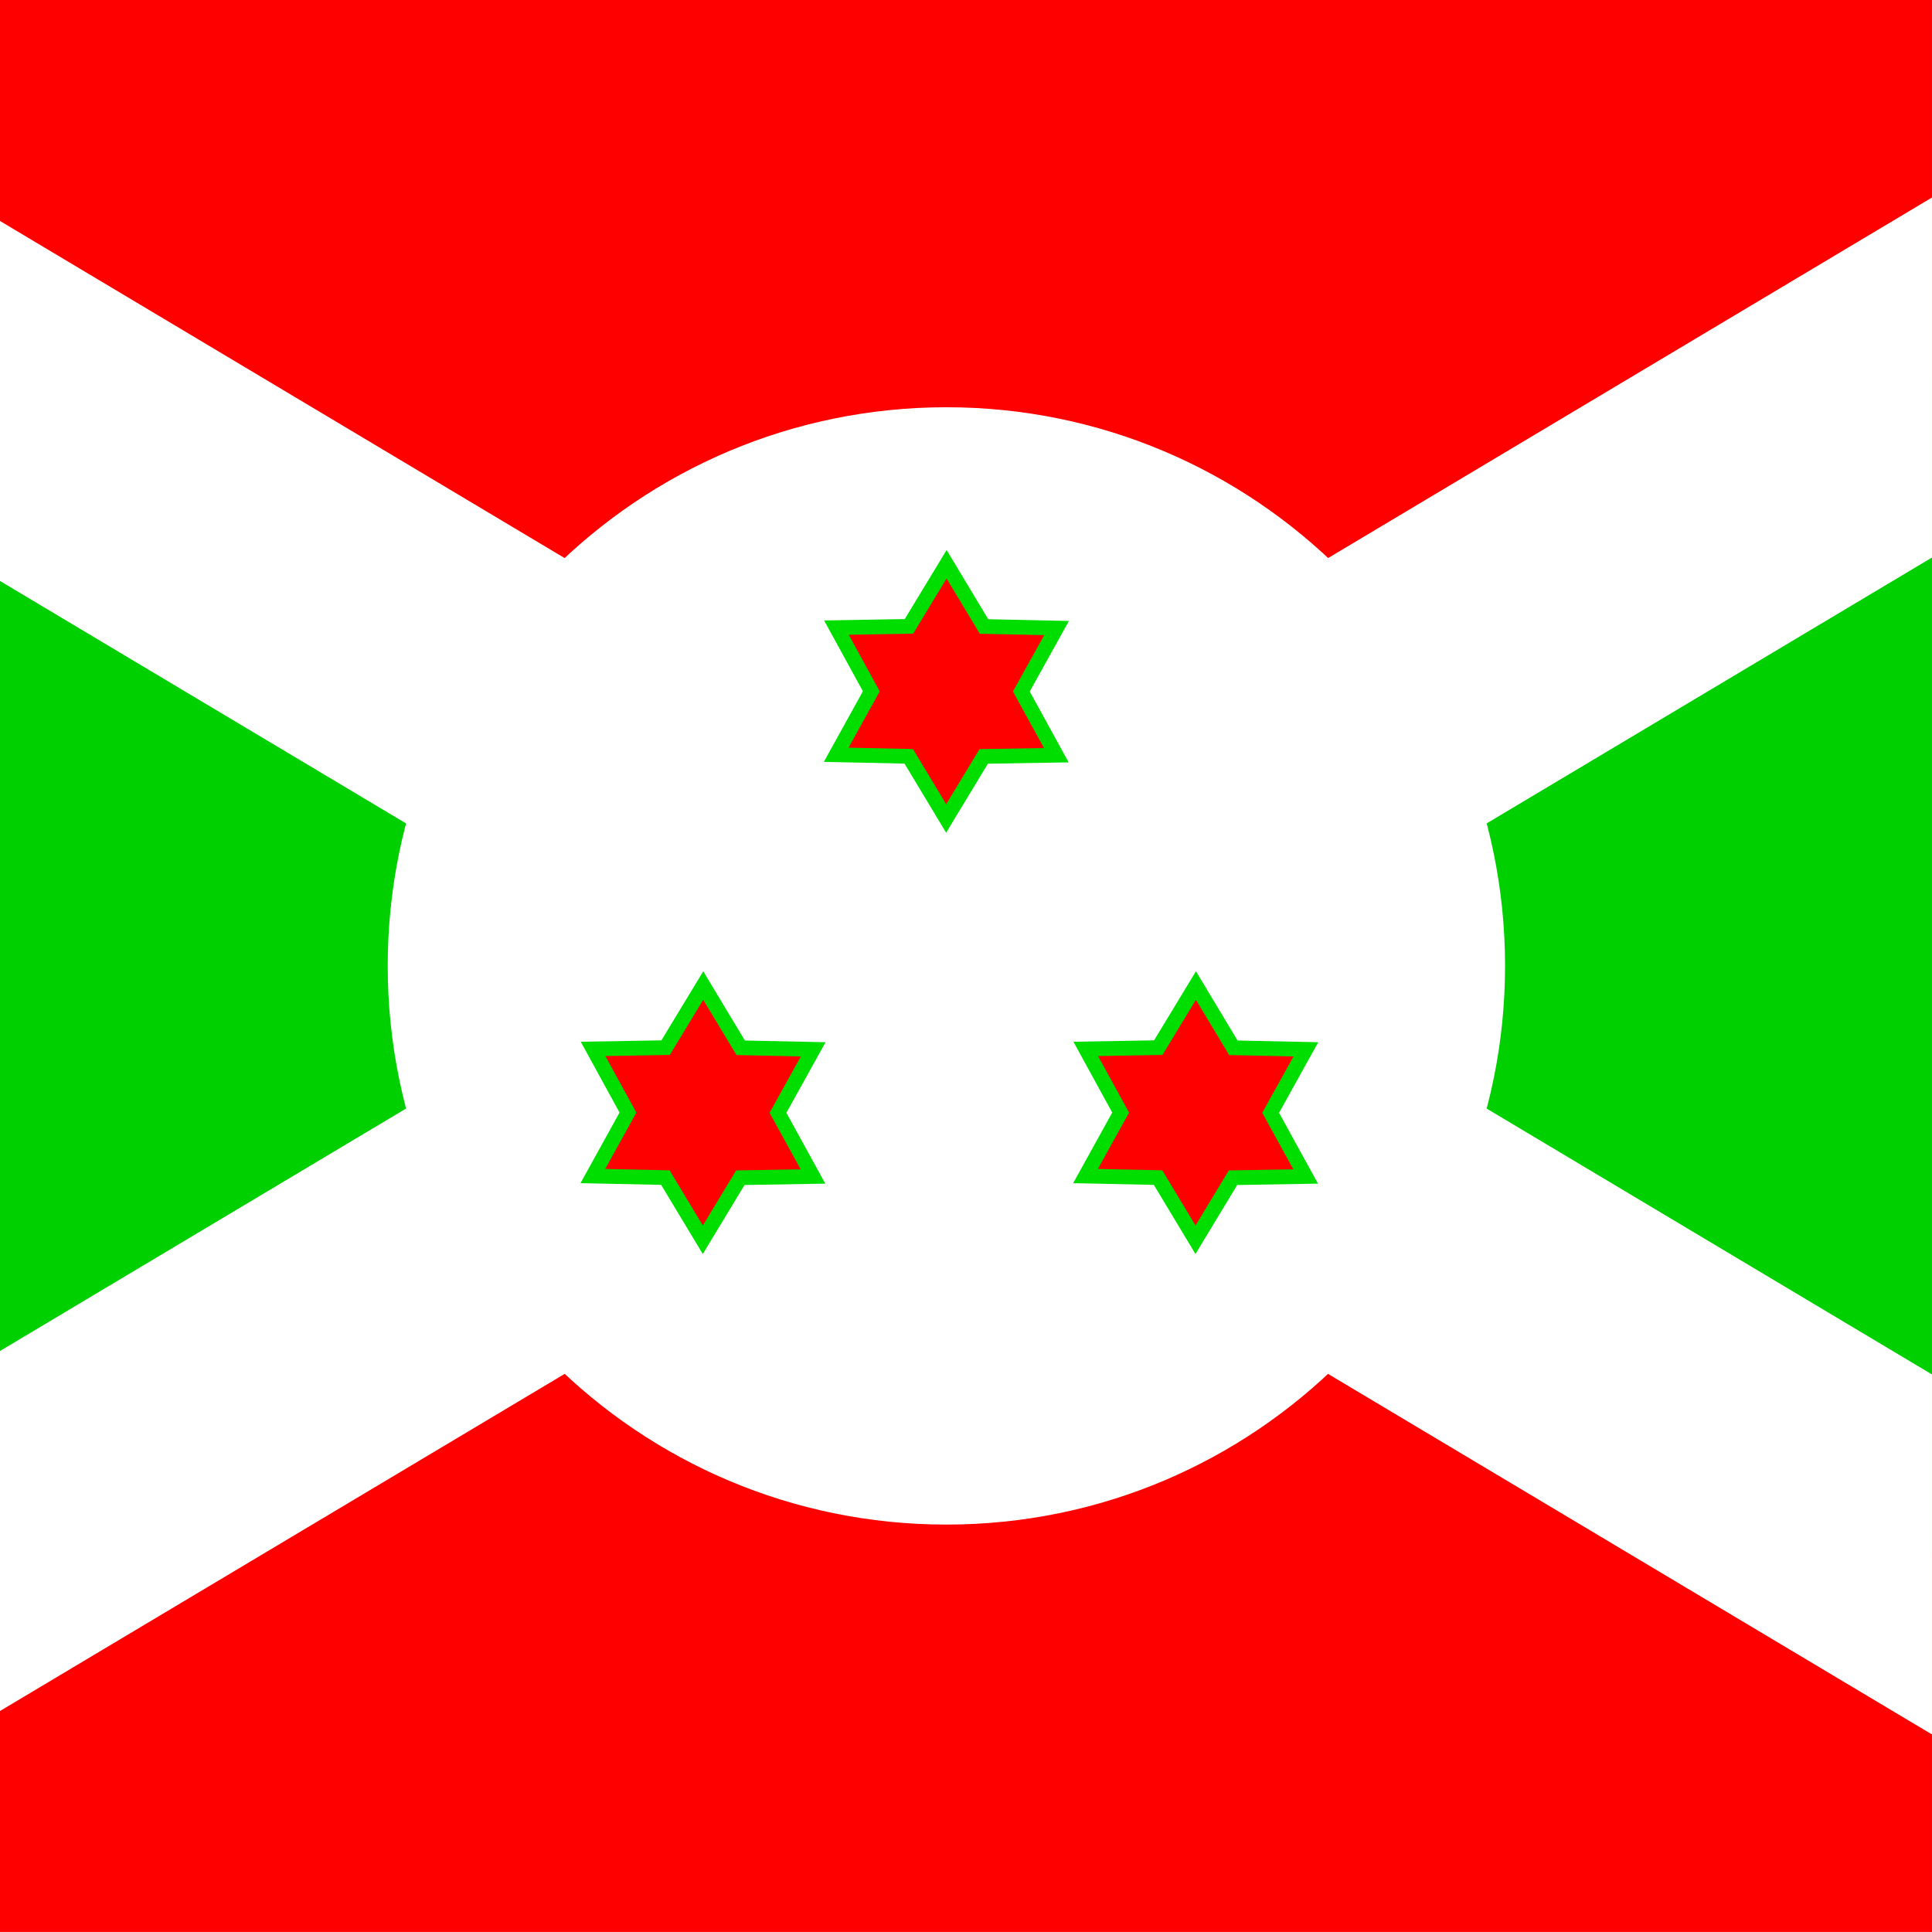
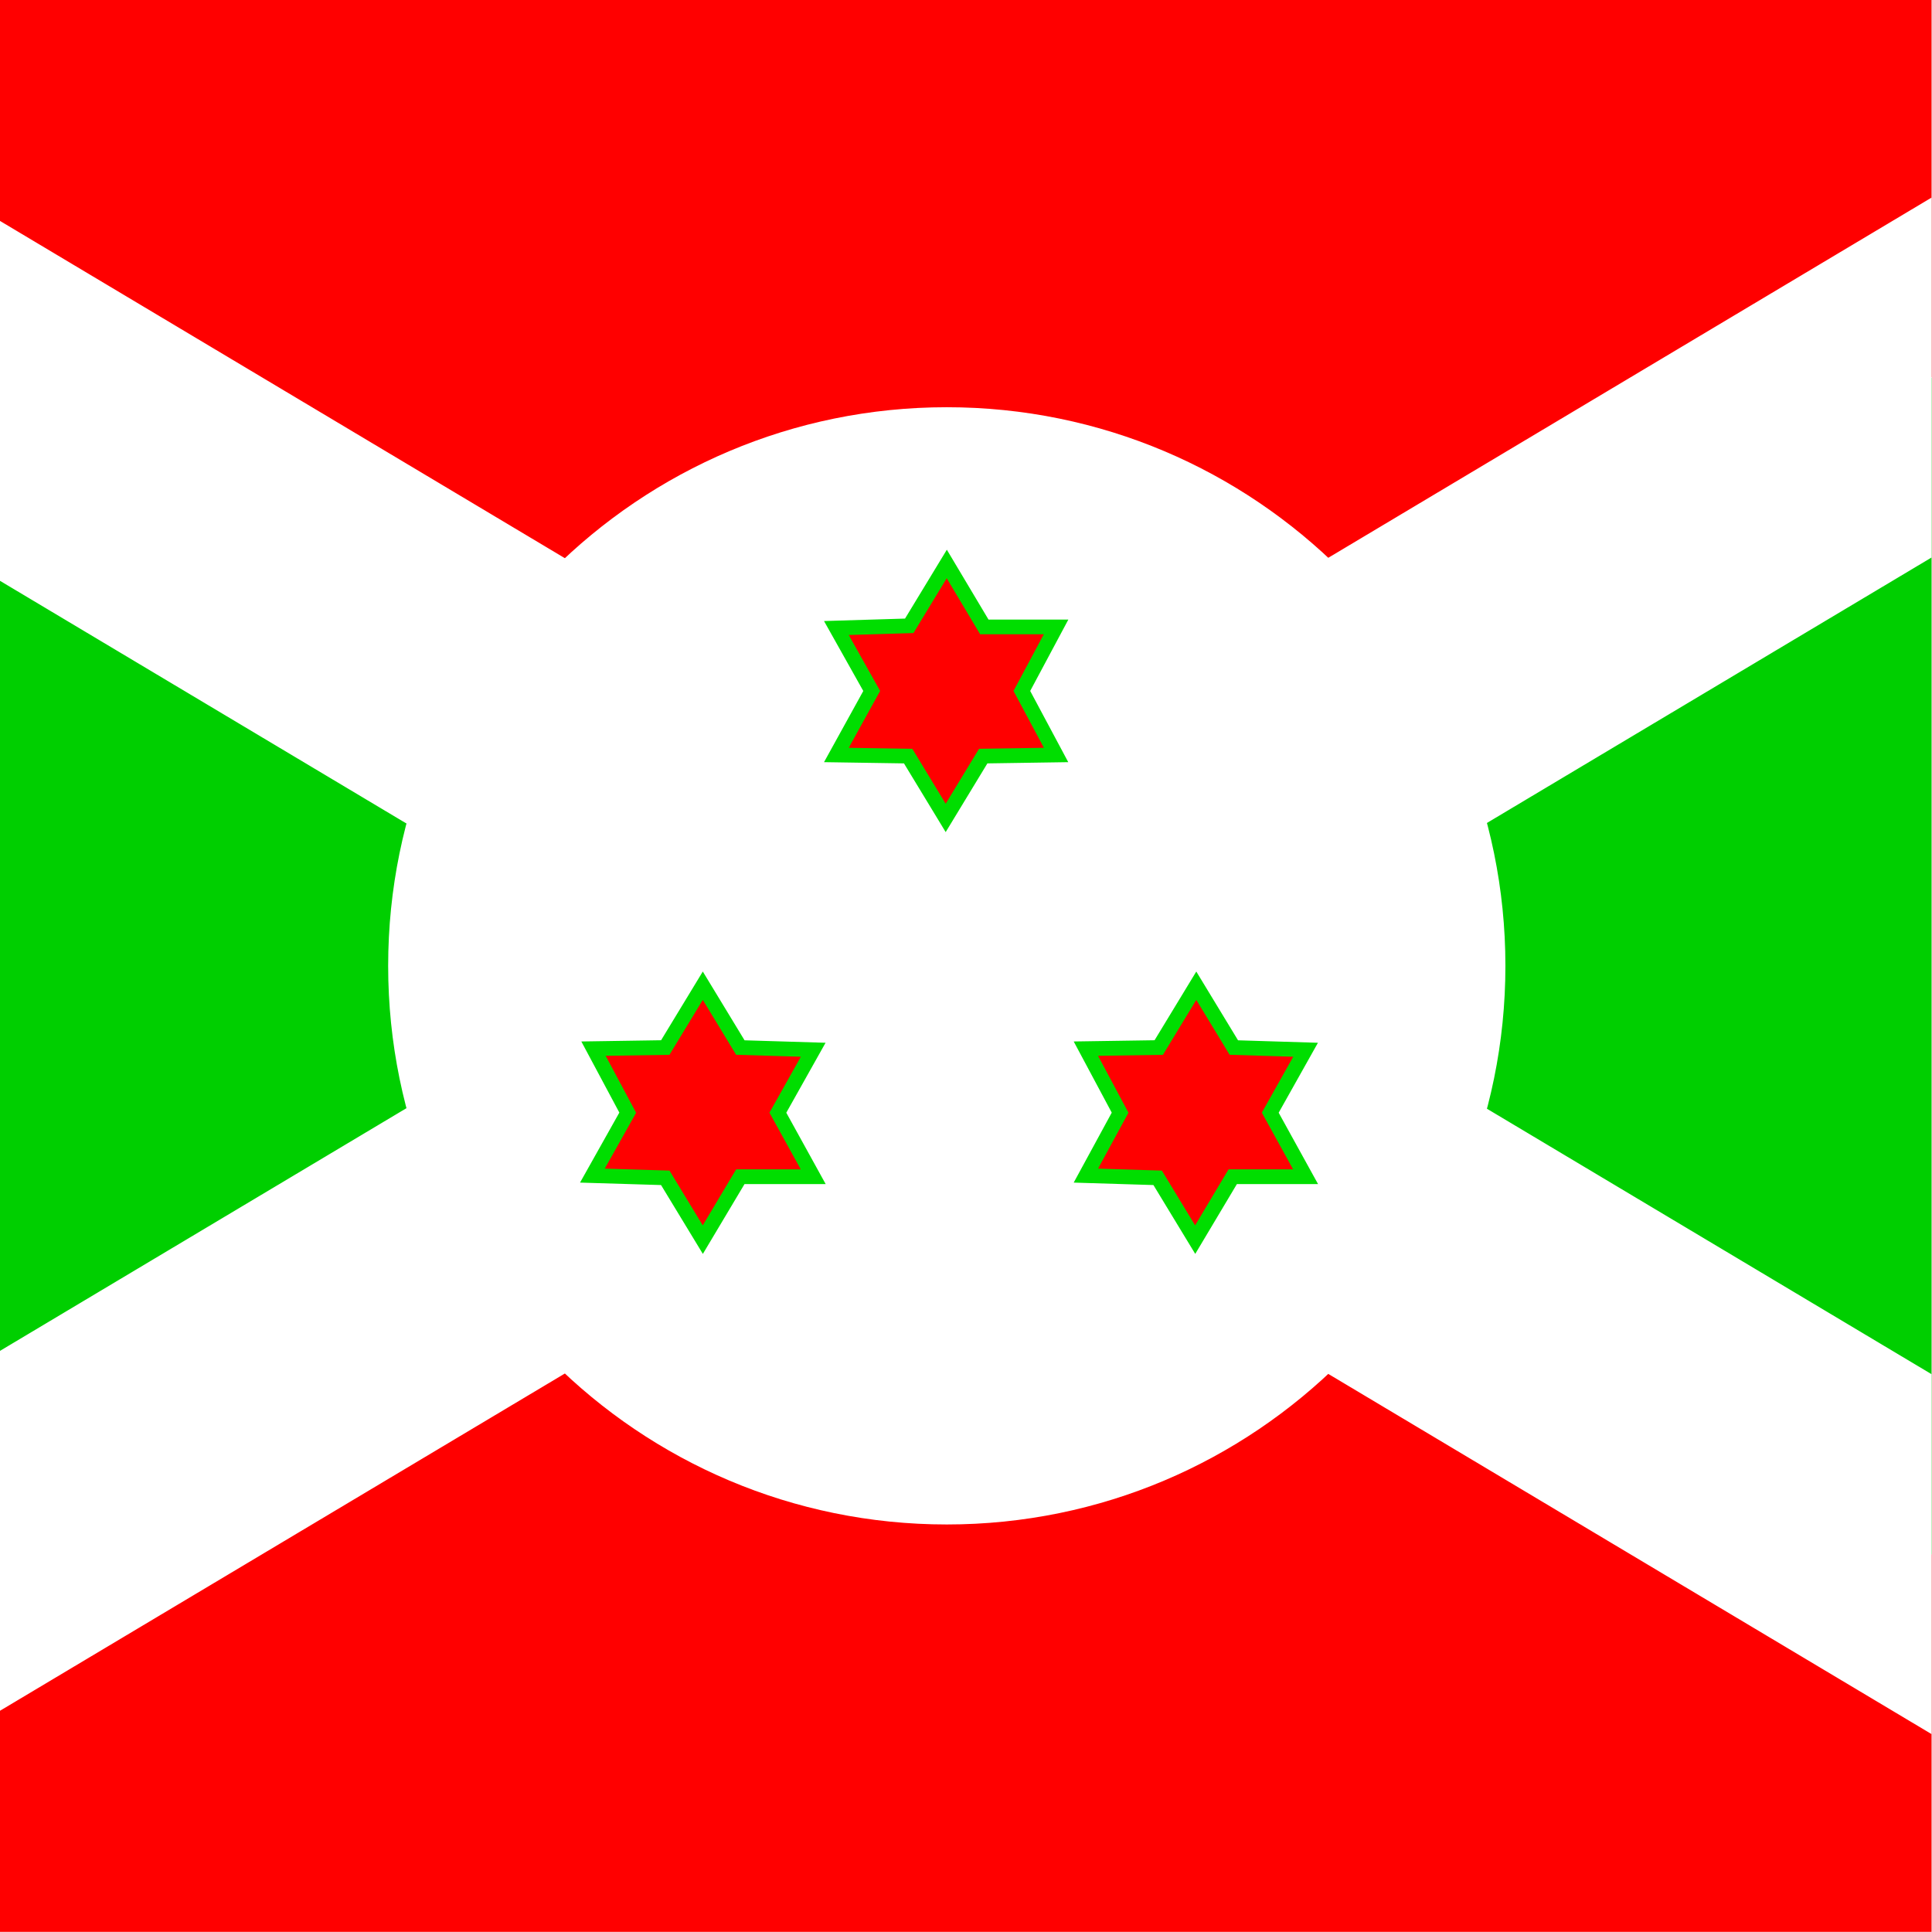
- <svg xmlns="http://www.w3.org/2000/svg" height="512" width="512">
+ <svg xmlns="http://www.w3.org/2000/svg" id="flag-icon-css-bi" viewBox="0 0 512 512">
  <defs>
    <clipPath id="a">
-       <path fill="gray" d="M60.84 337h175v175h-175z" />
+       <path fill="gray" d="M60.8 337h175v175h-175z" />
    </clipPath>
  </defs>
-   <g clip-path="url(#a)" fill-rule="evenodd" transform="translate(-178 -985.97) scale(2.9257)">
-     <path d="M0 337l146.56 87.5L0 512zM293.12 337l-146.56 87.5L293.12 512z" fill="#00cf00" />
-     <path d="M0 337l146.56 87.5L293.12 337zM0 512l146.56-87.5L293.12 512z" fill="red" />
-     <path d="M293.12 337h-27.31L0 495.7v16.305h27.31l265.81-158.7z" fill="#fff" />
-     <path d="M197.168 424.496c0 27.948-22.656 50.604-50.604 50.604S95.96 452.444 95.96 424.496s22.656-50.604 50.604-50.604 50.604 22.656 50.604 50.604z" fill="#fff" />
-     <path d="M0 337v16.305l265.81 158.7h27.31V495.7L27.31 337z" fill="#fff" />
-     <path stroke="#00de00" stroke-width="1pt" fill="red" d="M156.523 405.41l-6.58.11-3.4 5.62-3.39-5.63-6.57-.14 3.18-5.75-3.16-5.768 6.57-.113 3.41-5.626 3.39 5.638 6.57.14-3.19 5.748zM134.48 443.57l-6.58.11-3.4 5.62-3.39-5.63-6.57-.14 3.18-5.75-3.16-5.768 6.57-.113 3.41-5.626 3.39 5.638 6.57.14-3.19 5.748zM179.107 443.57l-6.58.11-3.4 5.62-3.39-5.63-6.57-.14 3.18-5.75-3.16-5.768 6.57-.113 3.41-5.626 3.39 5.638 6.57.14-3.19 5.748z" />
+   <g fill-rule="evenodd" clip-path="url(#a)" transform="translate(-178 -986) scale(2.9257)">
+     <path fill="#00cf00" d="M0 337l146.6 87.5L0 512zm293.1 0l-146.5 87.5L293 512z" />
+     <path fill="red" d="M0 337l146.6 87.5L293 337zm0 175l146.6-87.5L293 512z" />
+     <path fill="#fff" d="M293.1 337h-27.3L0 495.7V512h27.3l265.8-158.7z" />
+     <path fill="#fff" d="M197.2 424.5a50.6 50.6 0 11-101.2 0 50.6 50.6 0 01101.2 0z" />
+     <path fill="#fff" d="M0 337v16.3L265.8 512h27.3v-16.3L27.3 337z" />
+     <path fill="red" stroke="#00de00" stroke-width="1pt" d="M156.5 405.4l-6.6.1-3.4 5.6-3.4-5.6-6.5-.1 3.2-5.8-3.2-5.7 6.6-.2 3.4-5.6 3.4 5.7h6.5l-3.1 5.8zm-22 38.2h-6.6l-3.4 5.7-3.4-5.6-6.6-.2 3.2-5.7-3.1-5.8 6.5-.1 3.4-5.6 3.4 5.6 6.6.2-3.2 5.7zm44.6 0h-6.6l-3.4 5.7-3.4-5.6-6.5-.2 3.1-5.7-3.1-5.8 6.6-.1 3.4-5.6 3.4 5.6 6.5.2-3.2 5.7z" />
  </g>
</svg>
